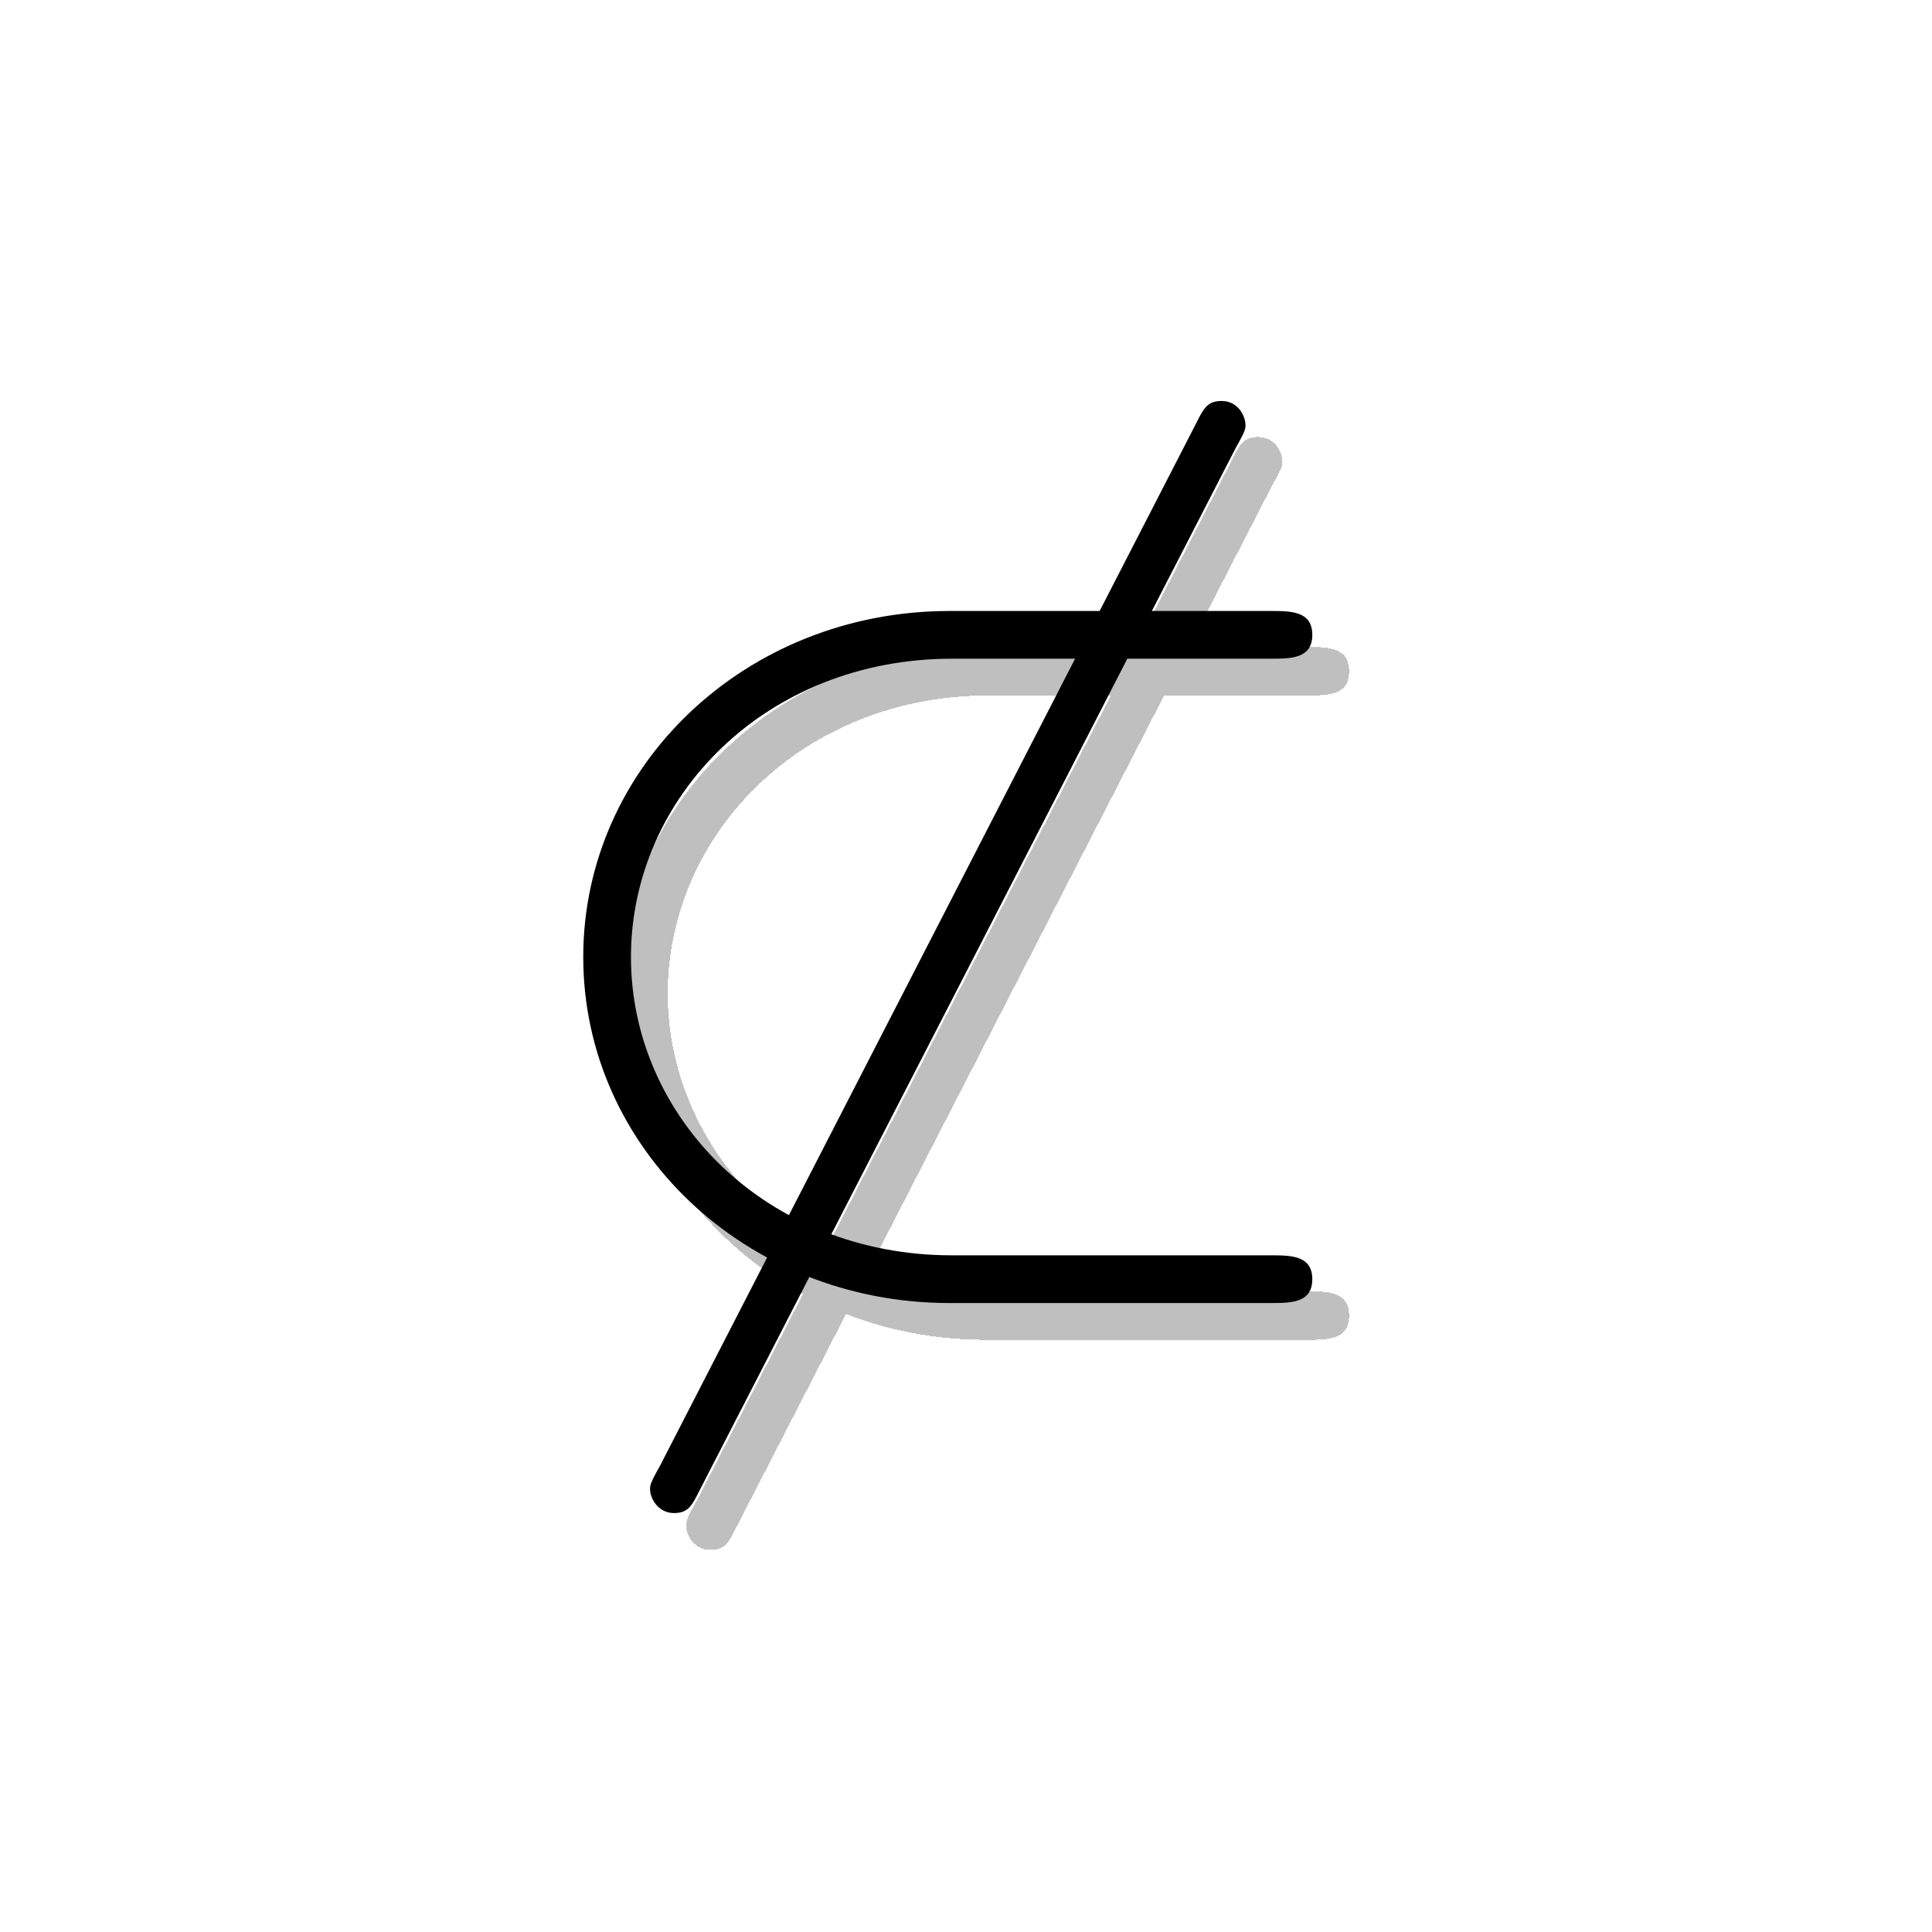
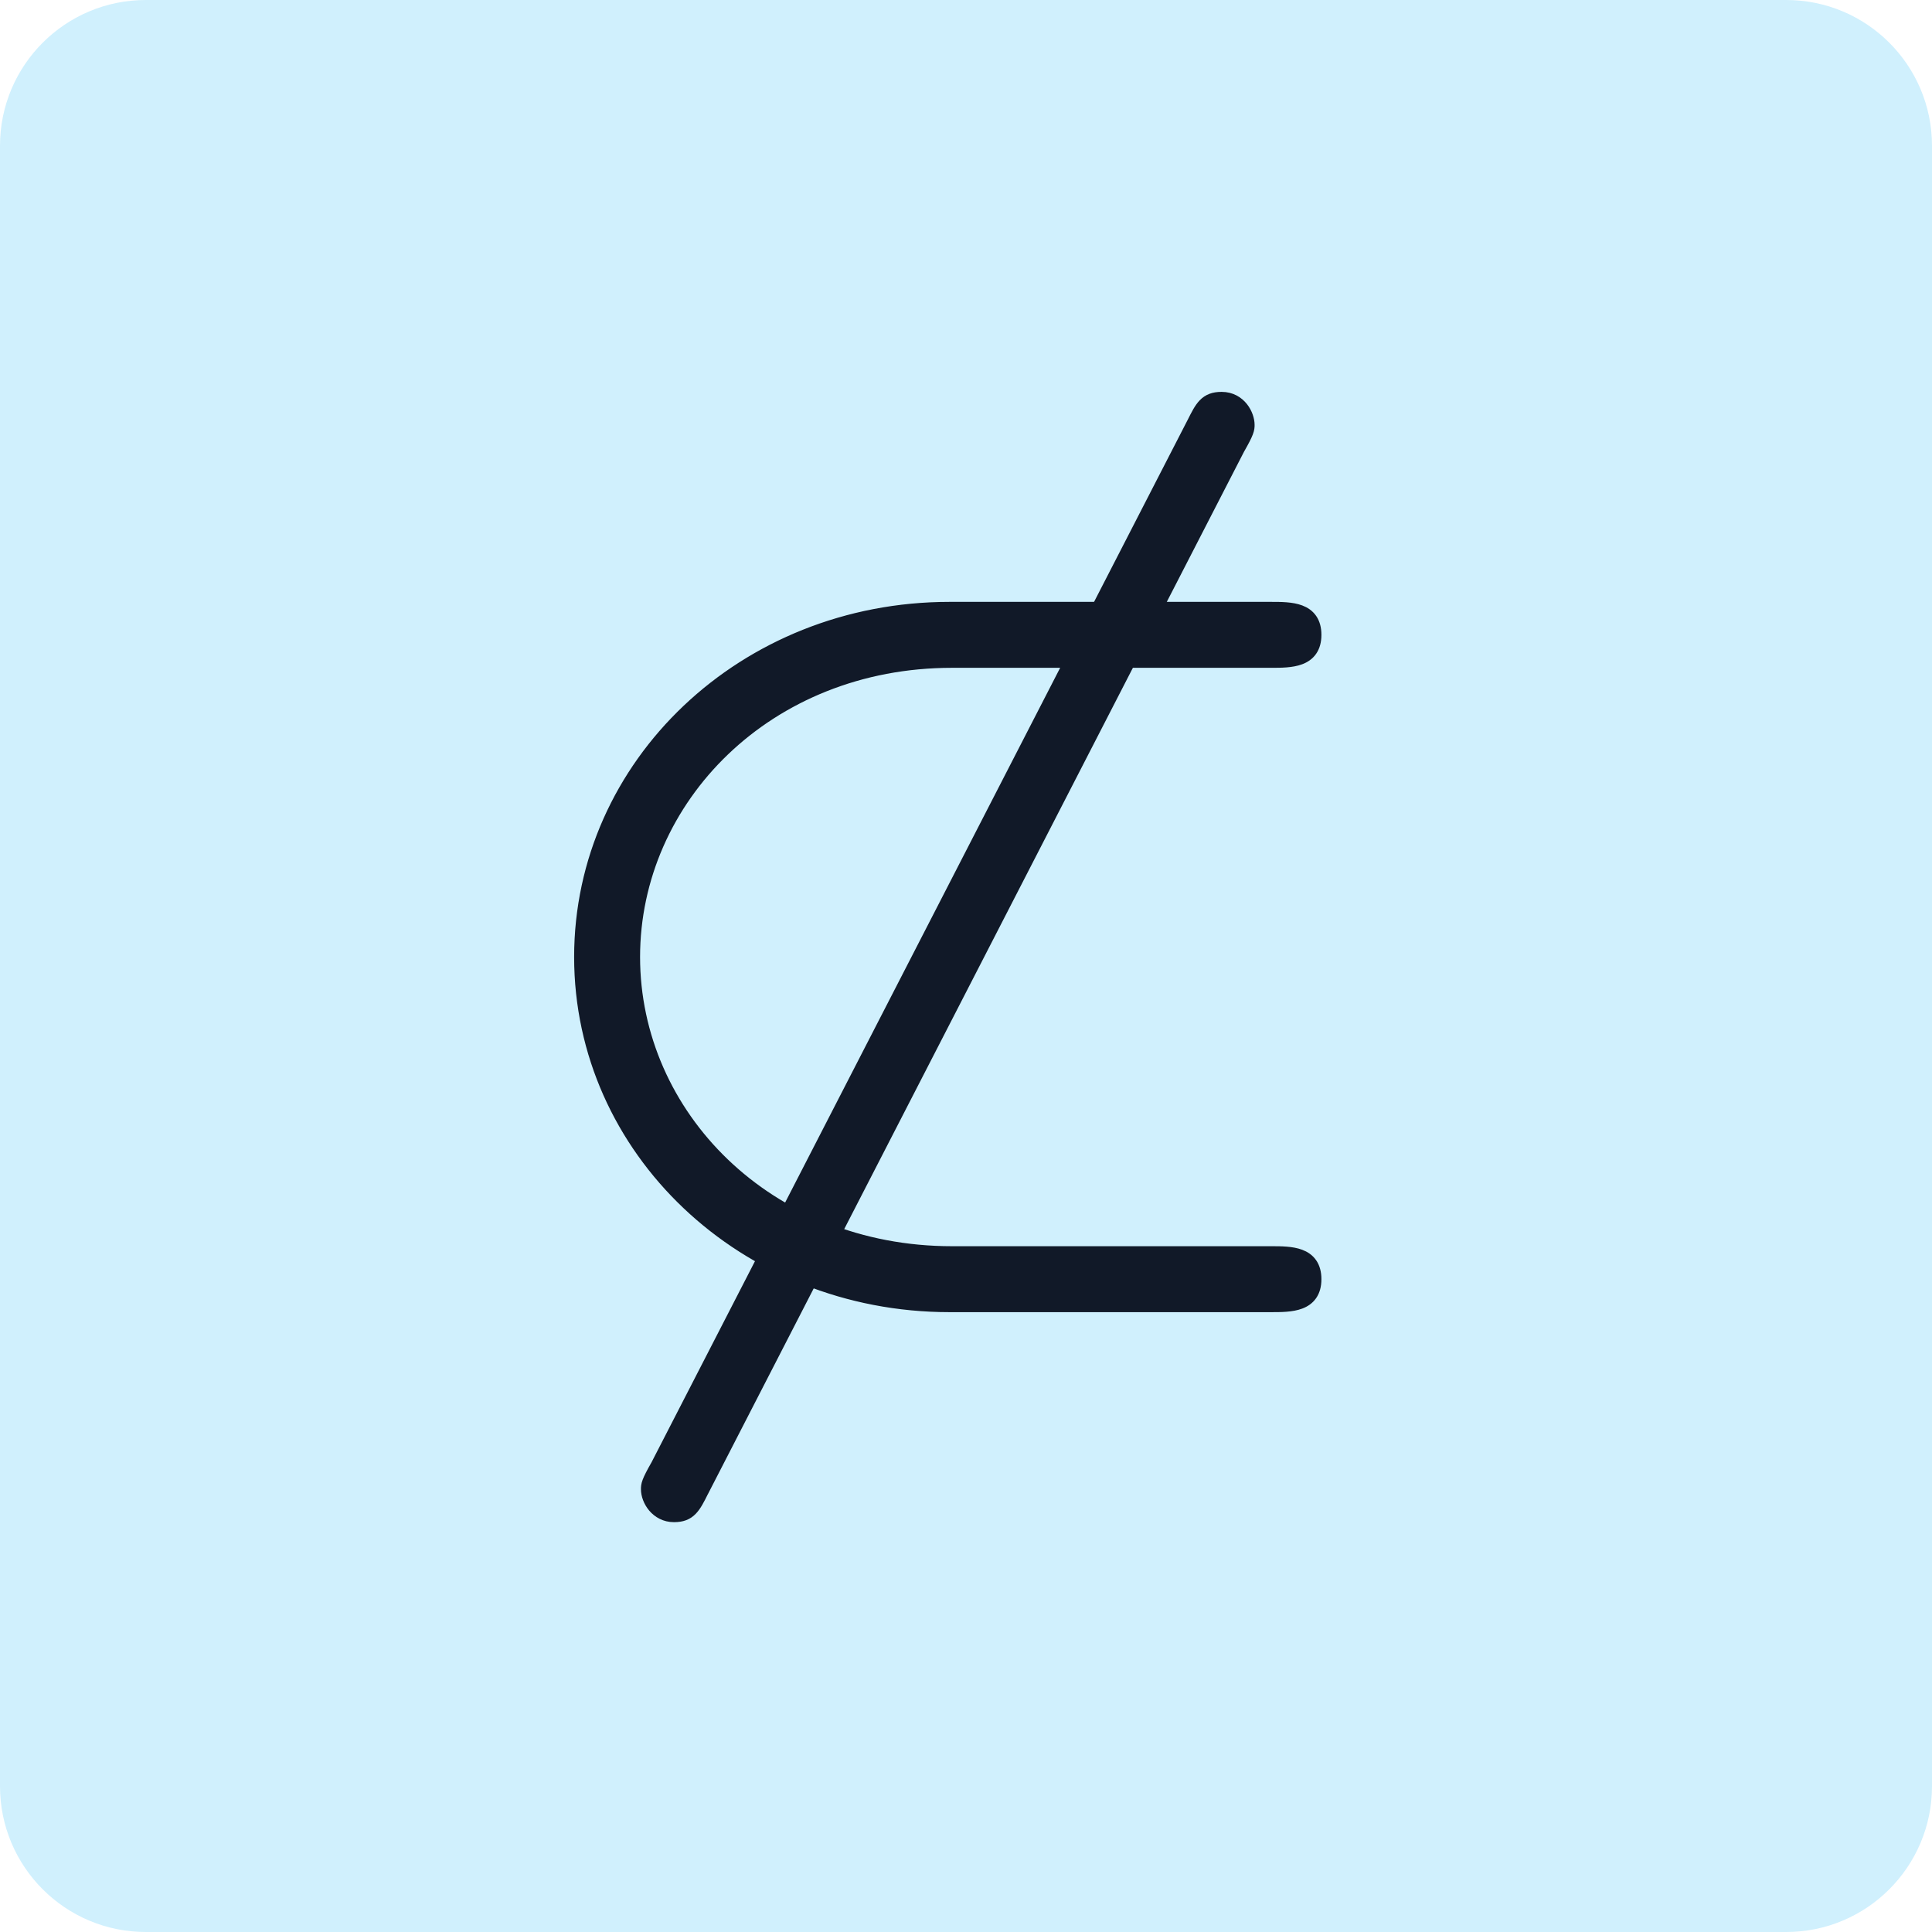
<svg xmlns="http://www.w3.org/2000/svg" width="53" height="53" viewBox="0 0 53 53" fill="none">
-   <g filter="url(#filter0_d)">
-     <rect width="52" height="52" fill="none" />
-     <path d="M33.905 12.277C34.167 11.818 34.167 11.753 34.167 11.655C34.167 11.425 33.971 11 33.512 11C33.119 11 33.021 11.196 32.792 11.655L18.095 40.231C17.833 40.689 17.833 40.755 17.833 40.853C17.833 41.115 18.062 41.507 18.488 41.507C18.881 41.507 18.979 41.311 19.208 40.853L33.905 12.277Z" fill="black" />
-     <path d="M34.854 18.07C35.411 18.07 36 18.07 36 17.416C36 16.761 35.411 16.761 34.854 16.761H26.049C20.452 16.761 16 21.016 16 26.254C16 31.491 20.452 35.746 26.049 35.746H34.854C35.411 35.746 36 35.746 36 35.092C36 34.437 35.411 34.437 34.854 34.437H26.115C21.008 34.437 17.309 30.64 17.309 26.254C17.309 21.867 21.008 18.07 26.115 18.07H34.854Z" fill="black" />
-   </g>
-   <defs>
-     <filter id="filter0_d" x="0" y="0" width="53" height="53" filterUnits="userSpaceOnUse" color-interpolation-filters="sRGB">
-       <feFlood flood-opacity="0" result="BackgroundImageFix" />
-       <feColorMatrix in="SourceAlpha" type="matrix" values="0 0 0 0 0 0 0 0 0 0 0 0 0 0 0 0 0 0 127 0" result="hardAlpha" />
-       <feOffset dx="1" dy="1" />
-       <feColorMatrix type="matrix" values="0 0 0 0 0 0 0 0 0 0 0 0 0 0 0 0 0 0 0.25 0" />
-       <feBlend mode="normal" in2="BackgroundImageFix" result="effect1_dropShadow" />
-       <feBlend mode="normal" in="SourceGraphic" in2="effect1_dropShadow" result="shape" />
-     </filter>
-   </defs>
+   <rect width="53" height="53" rx="4" fill="#D0F0FD" />
+   <path d="M34.015 12.336C34.145 12.108 34.215 11.971 34.251 11.875C34.291 11.77 34.292 11.713 34.292 11.655C34.292 11.511 34.233 11.32 34.11 11.164C33.983 11.004 33.785 10.875 33.512 10.875C33.29 10.875 33.132 10.933 33.001 11.069C32.885 11.189 32.796 11.368 32.689 11.582L32.681 11.598L32.68 11.599L17.985 40.171C17.855 40.399 17.785 40.537 17.749 40.632C17.709 40.737 17.708 40.794 17.708 40.853C17.708 41.016 17.777 41.207 17.905 41.359C18.036 41.513 18.233 41.632 18.488 41.632C18.71 41.632 18.868 41.575 18.999 41.438C19.115 41.318 19.204 41.14 19.311 40.925L19.319 40.91L19.32 40.909L34.015 12.336Z" fill="#111928" stroke="#111928" stroke-width="0.25" />
+   <path d="M34.854 18.195L34.869 18.195C35.136 18.195 35.442 18.195 35.68 18.105C35.806 18.058 35.92 17.983 36.002 17.865C36.084 17.747 36.125 17.598 36.125 17.415C36.125 17.233 36.084 17.084 36.002 16.966C35.92 16.848 35.806 16.773 35.68 16.726C35.442 16.636 35.136 16.636 34.869 16.636L34.854 16.636H26.049C20.389 16.636 15.875 20.941 15.875 26.253C15.875 31.566 20.389 35.871 26.049 35.871H34.854H34.869C35.136 35.871 35.442 35.871 35.68 35.781C35.806 35.734 35.92 35.659 36.002 35.541C36.084 35.423 36.125 35.274 36.125 35.091C36.125 34.909 36.084 34.76 36.002 34.642C35.92 34.524 35.806 34.449 35.68 34.402C35.442 34.312 35.136 34.312 34.869 34.312H34.854H26.115C21.072 34.312 17.434 30.566 17.434 26.253C17.434 21.941 21.072 18.195 26.115 18.195H34.854Z" fill="#111928" stroke="#111928" stroke-width="0.25" />
</svg>
